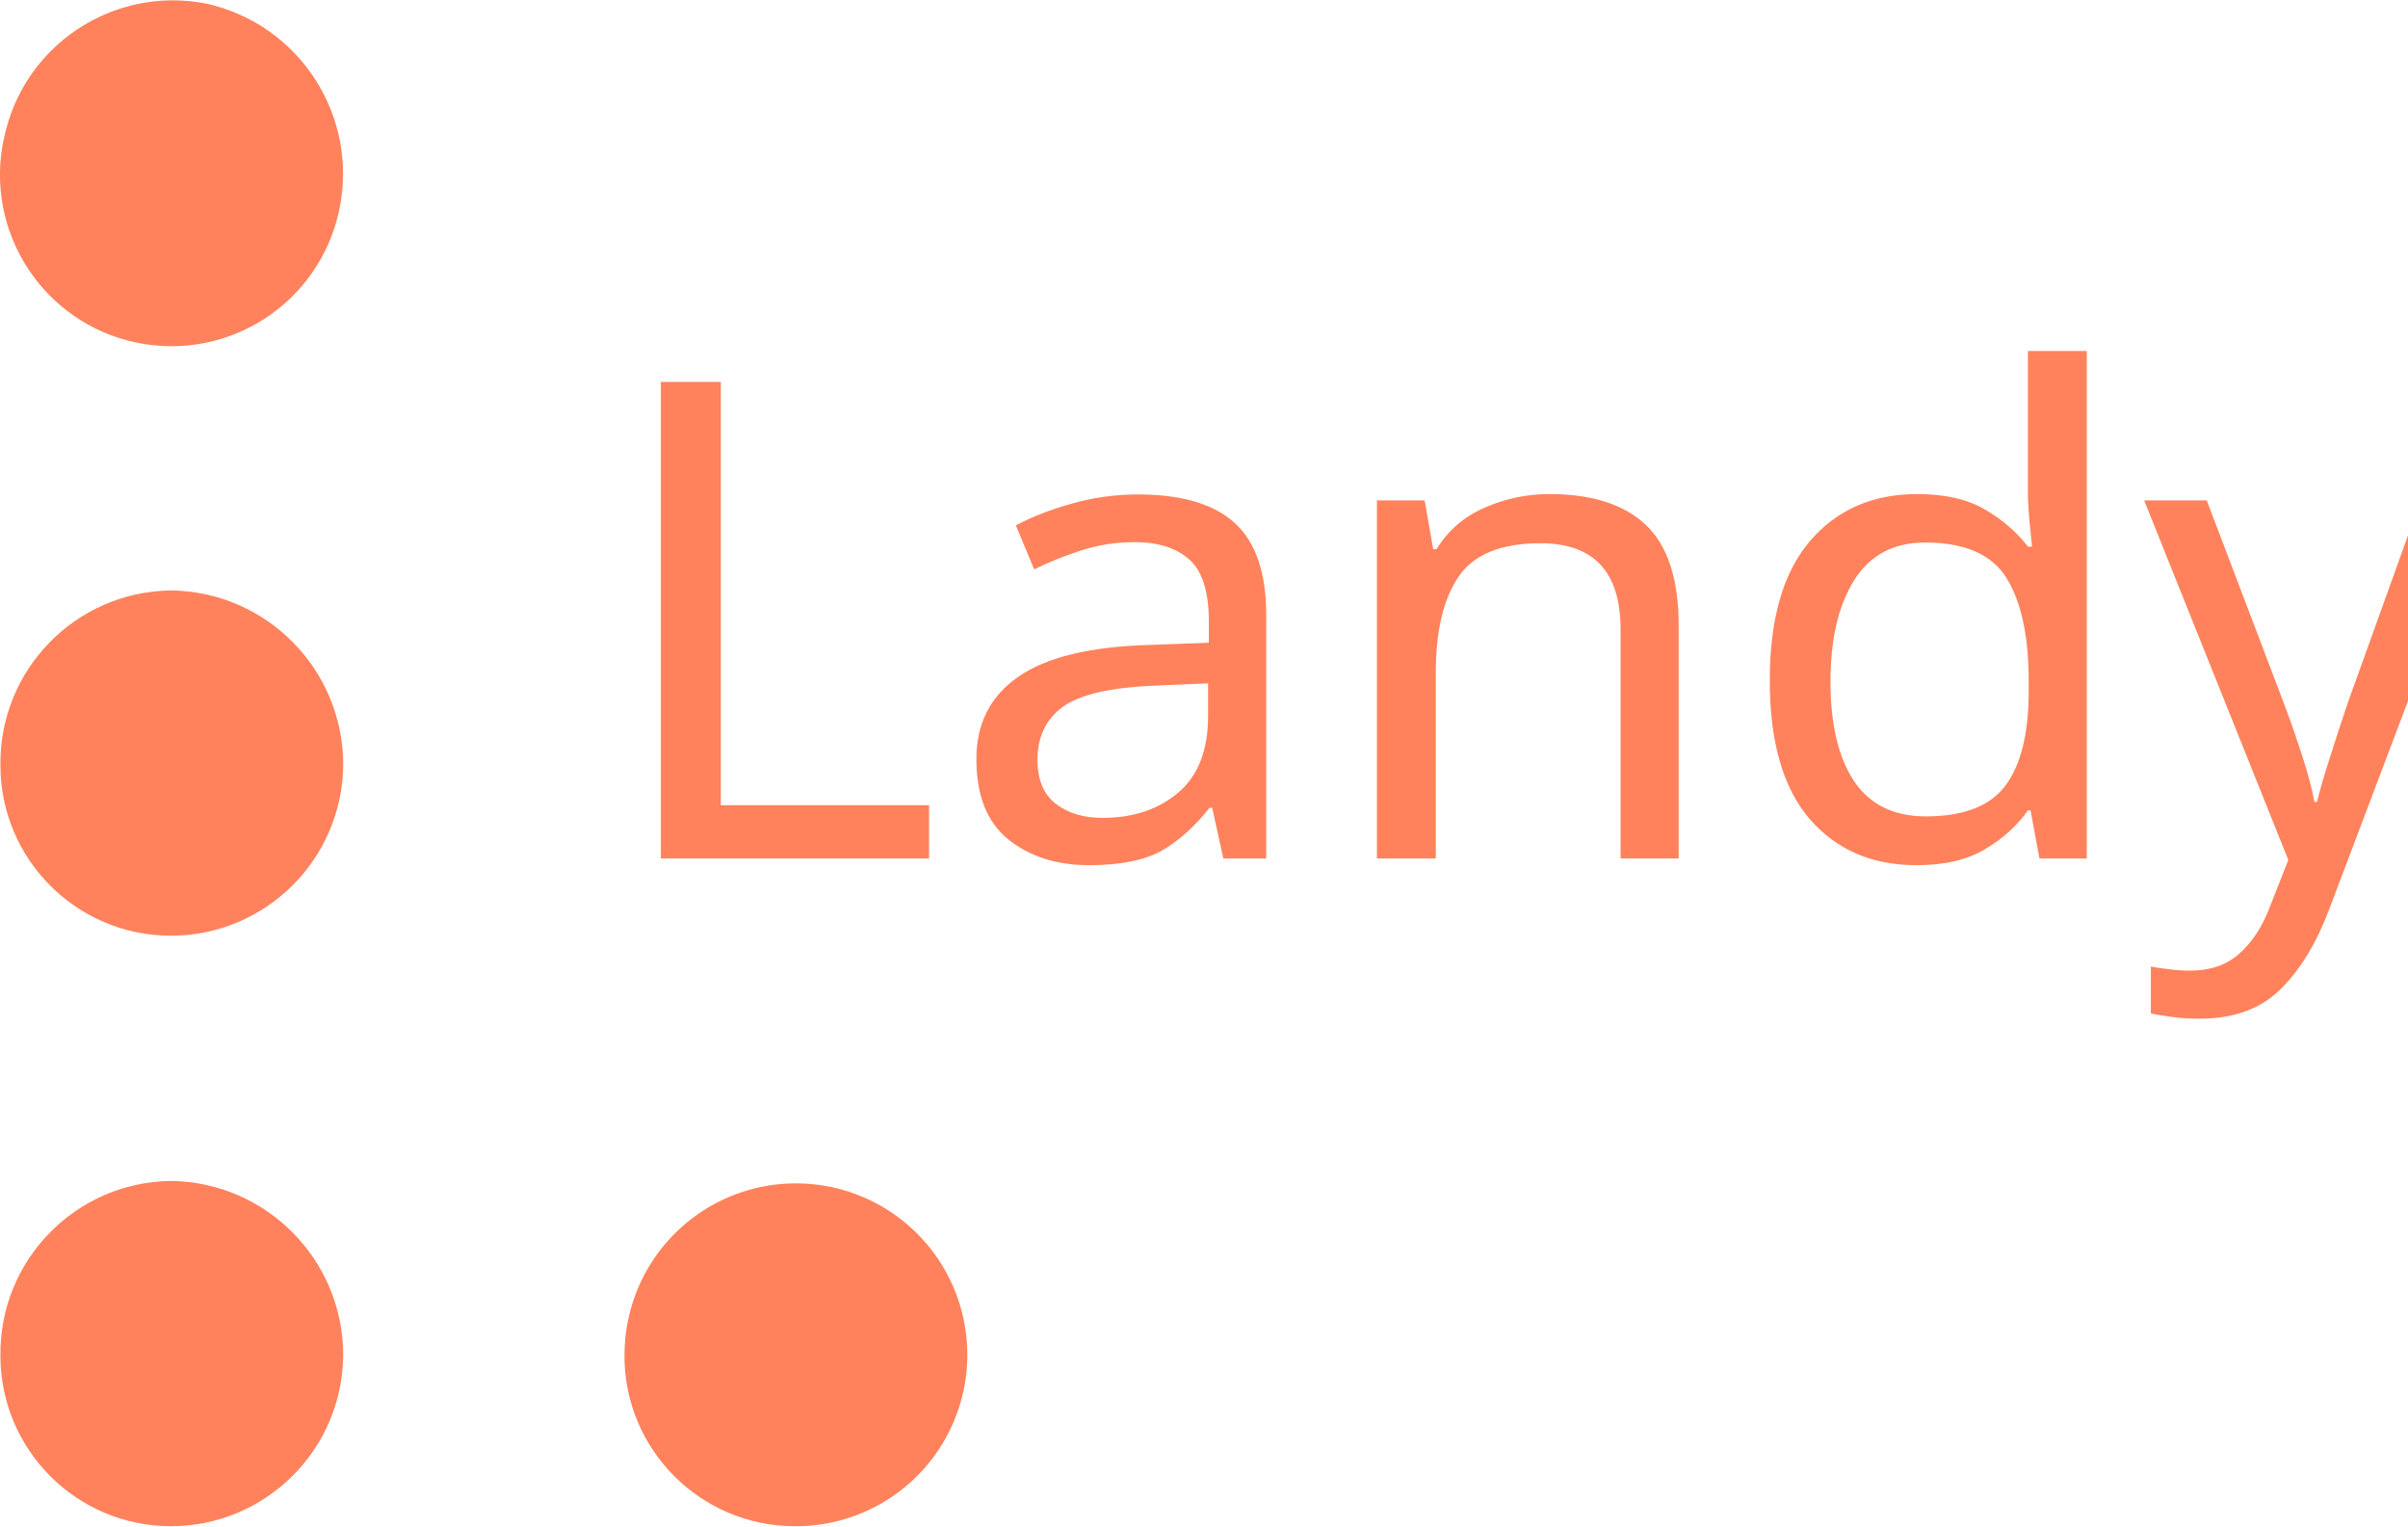
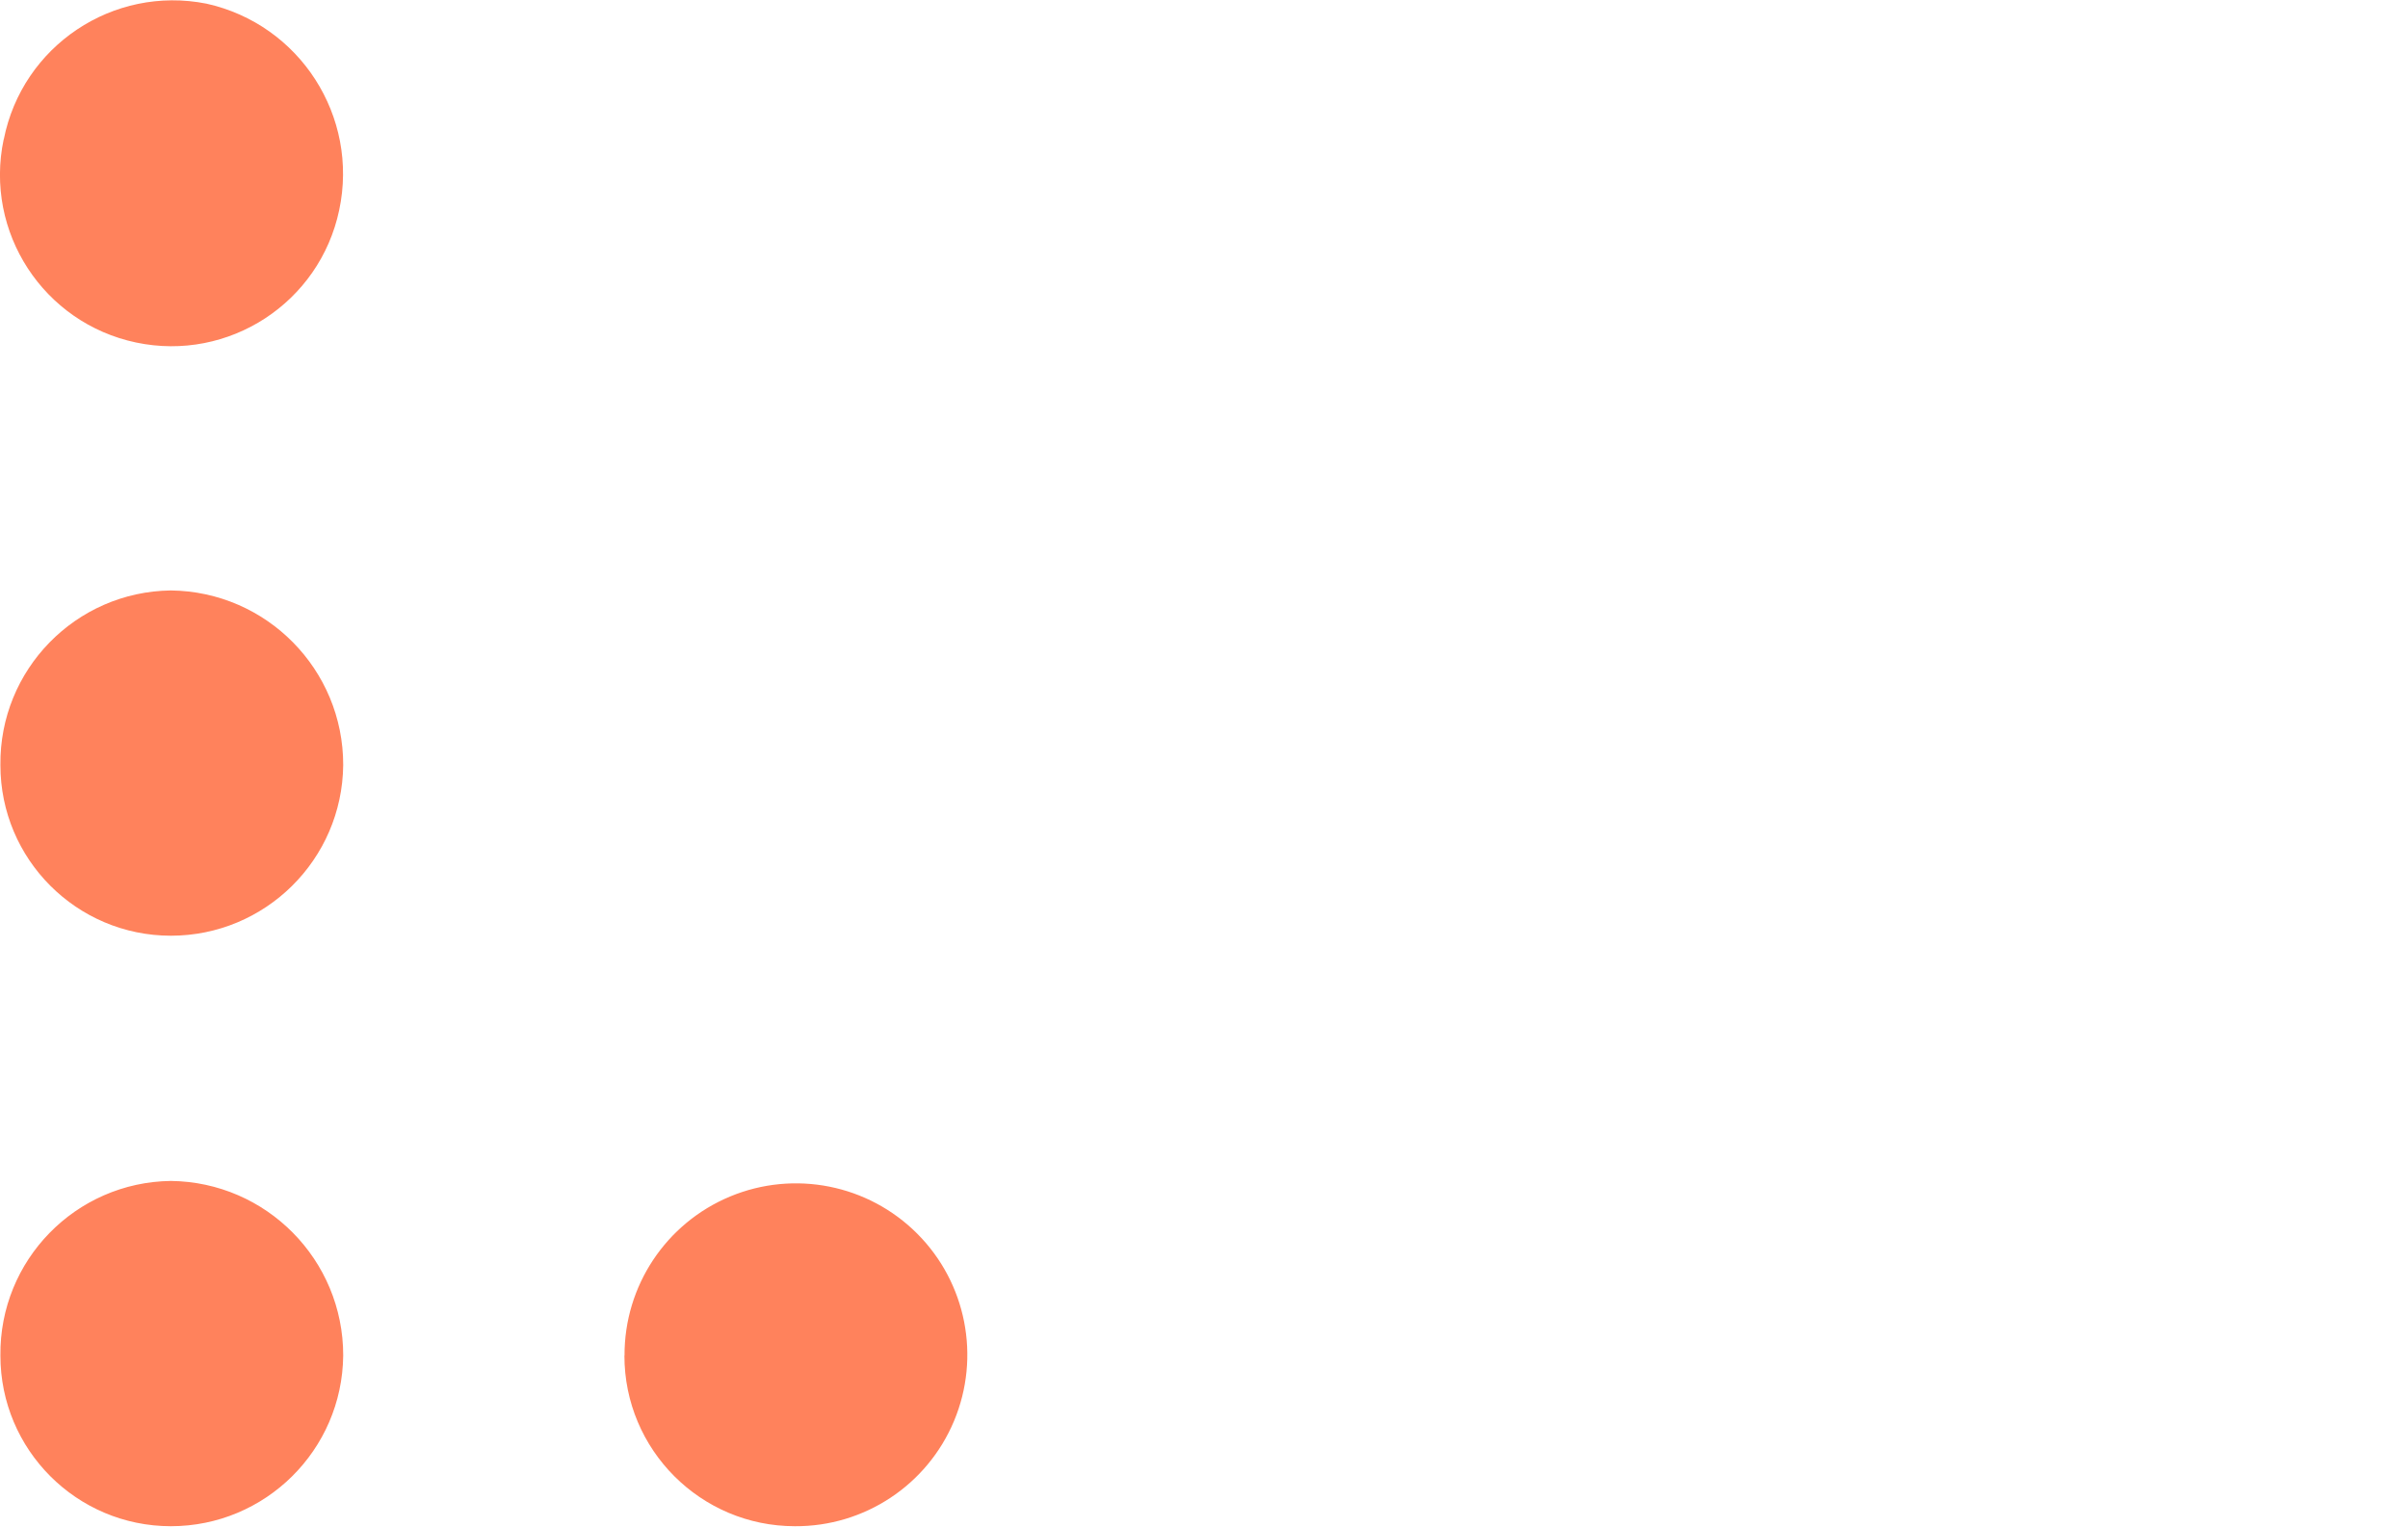
<svg xmlns="http://www.w3.org/2000/svg" width="101" height="64.001" viewBox="0 0 101 64.001">
  <g id="Group_6" data-name="Group 6" transform="translate(10475 -7417)">
    <path id="lingoapp-icon" d="M2.858,56.844a7.242,7.242,0,0,1,7.148-7.323,7.312,7.312,0,0,1,7.23,7.323A7.23,7.23,0,0,1,10.006,64a7.153,7.153,0,0,1-7.148-7.156Zm0-24.762a7.242,7.242,0,0,1,7.148-7.323,7.312,7.312,0,0,1,7.23,7.323,7.23,7.23,0,0,1-7.23,7.156,7.153,7.153,0,0,1-7.148-7.156ZM3,5.842a7.233,7.233,0,0,1,8.5-5.69,7.31,7.31,0,0,1,5.568,8.657A7.189,7.189,0,0,1,2.995,5.843Zm26.036,51A7.189,7.189,0,1,1,36.179,64a7.153,7.153,0,0,1-7.148-7.156Z" transform="translate(-10477.841 7417.001)" fill="#ff825c" fill-rule="evenodd" />
-     <text id="Landy" transform="translate(-10450 7453)" fill="#ff825c" font-size="28" font-family="Ubuntu">
-       <tspan x="0" y="0">Landy</tspan>
-     </text>
  </g>
</svg>
